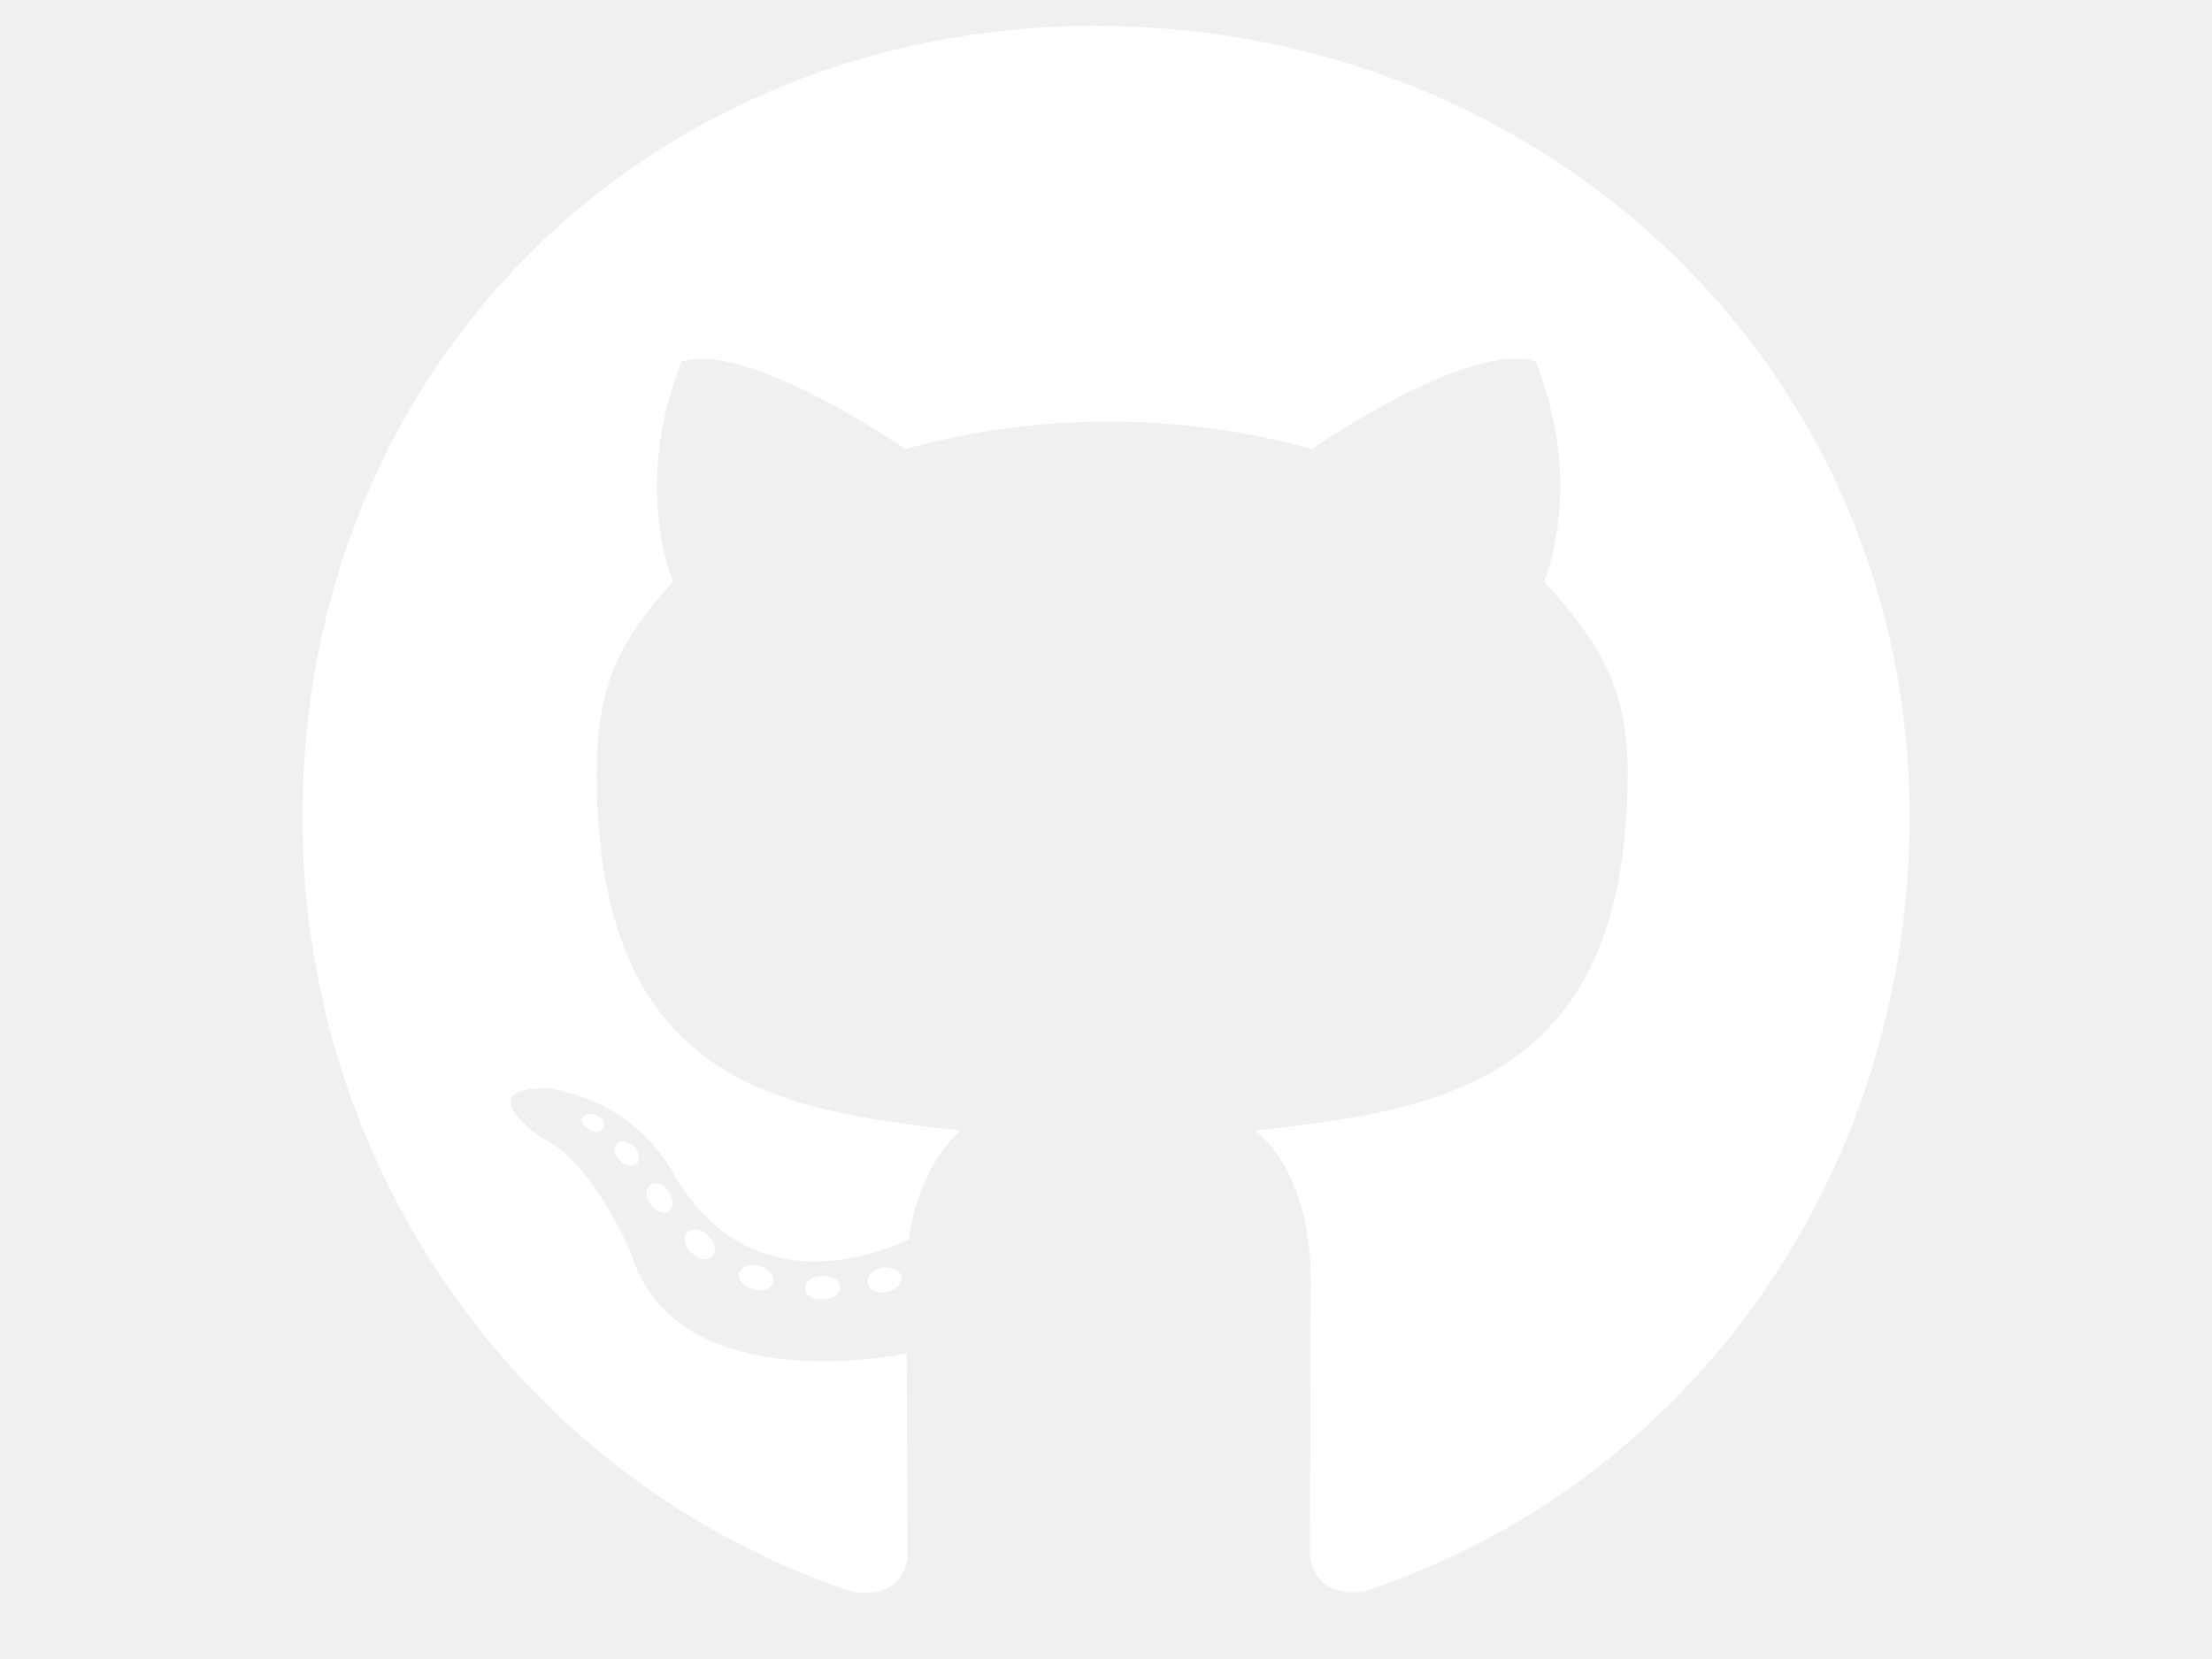
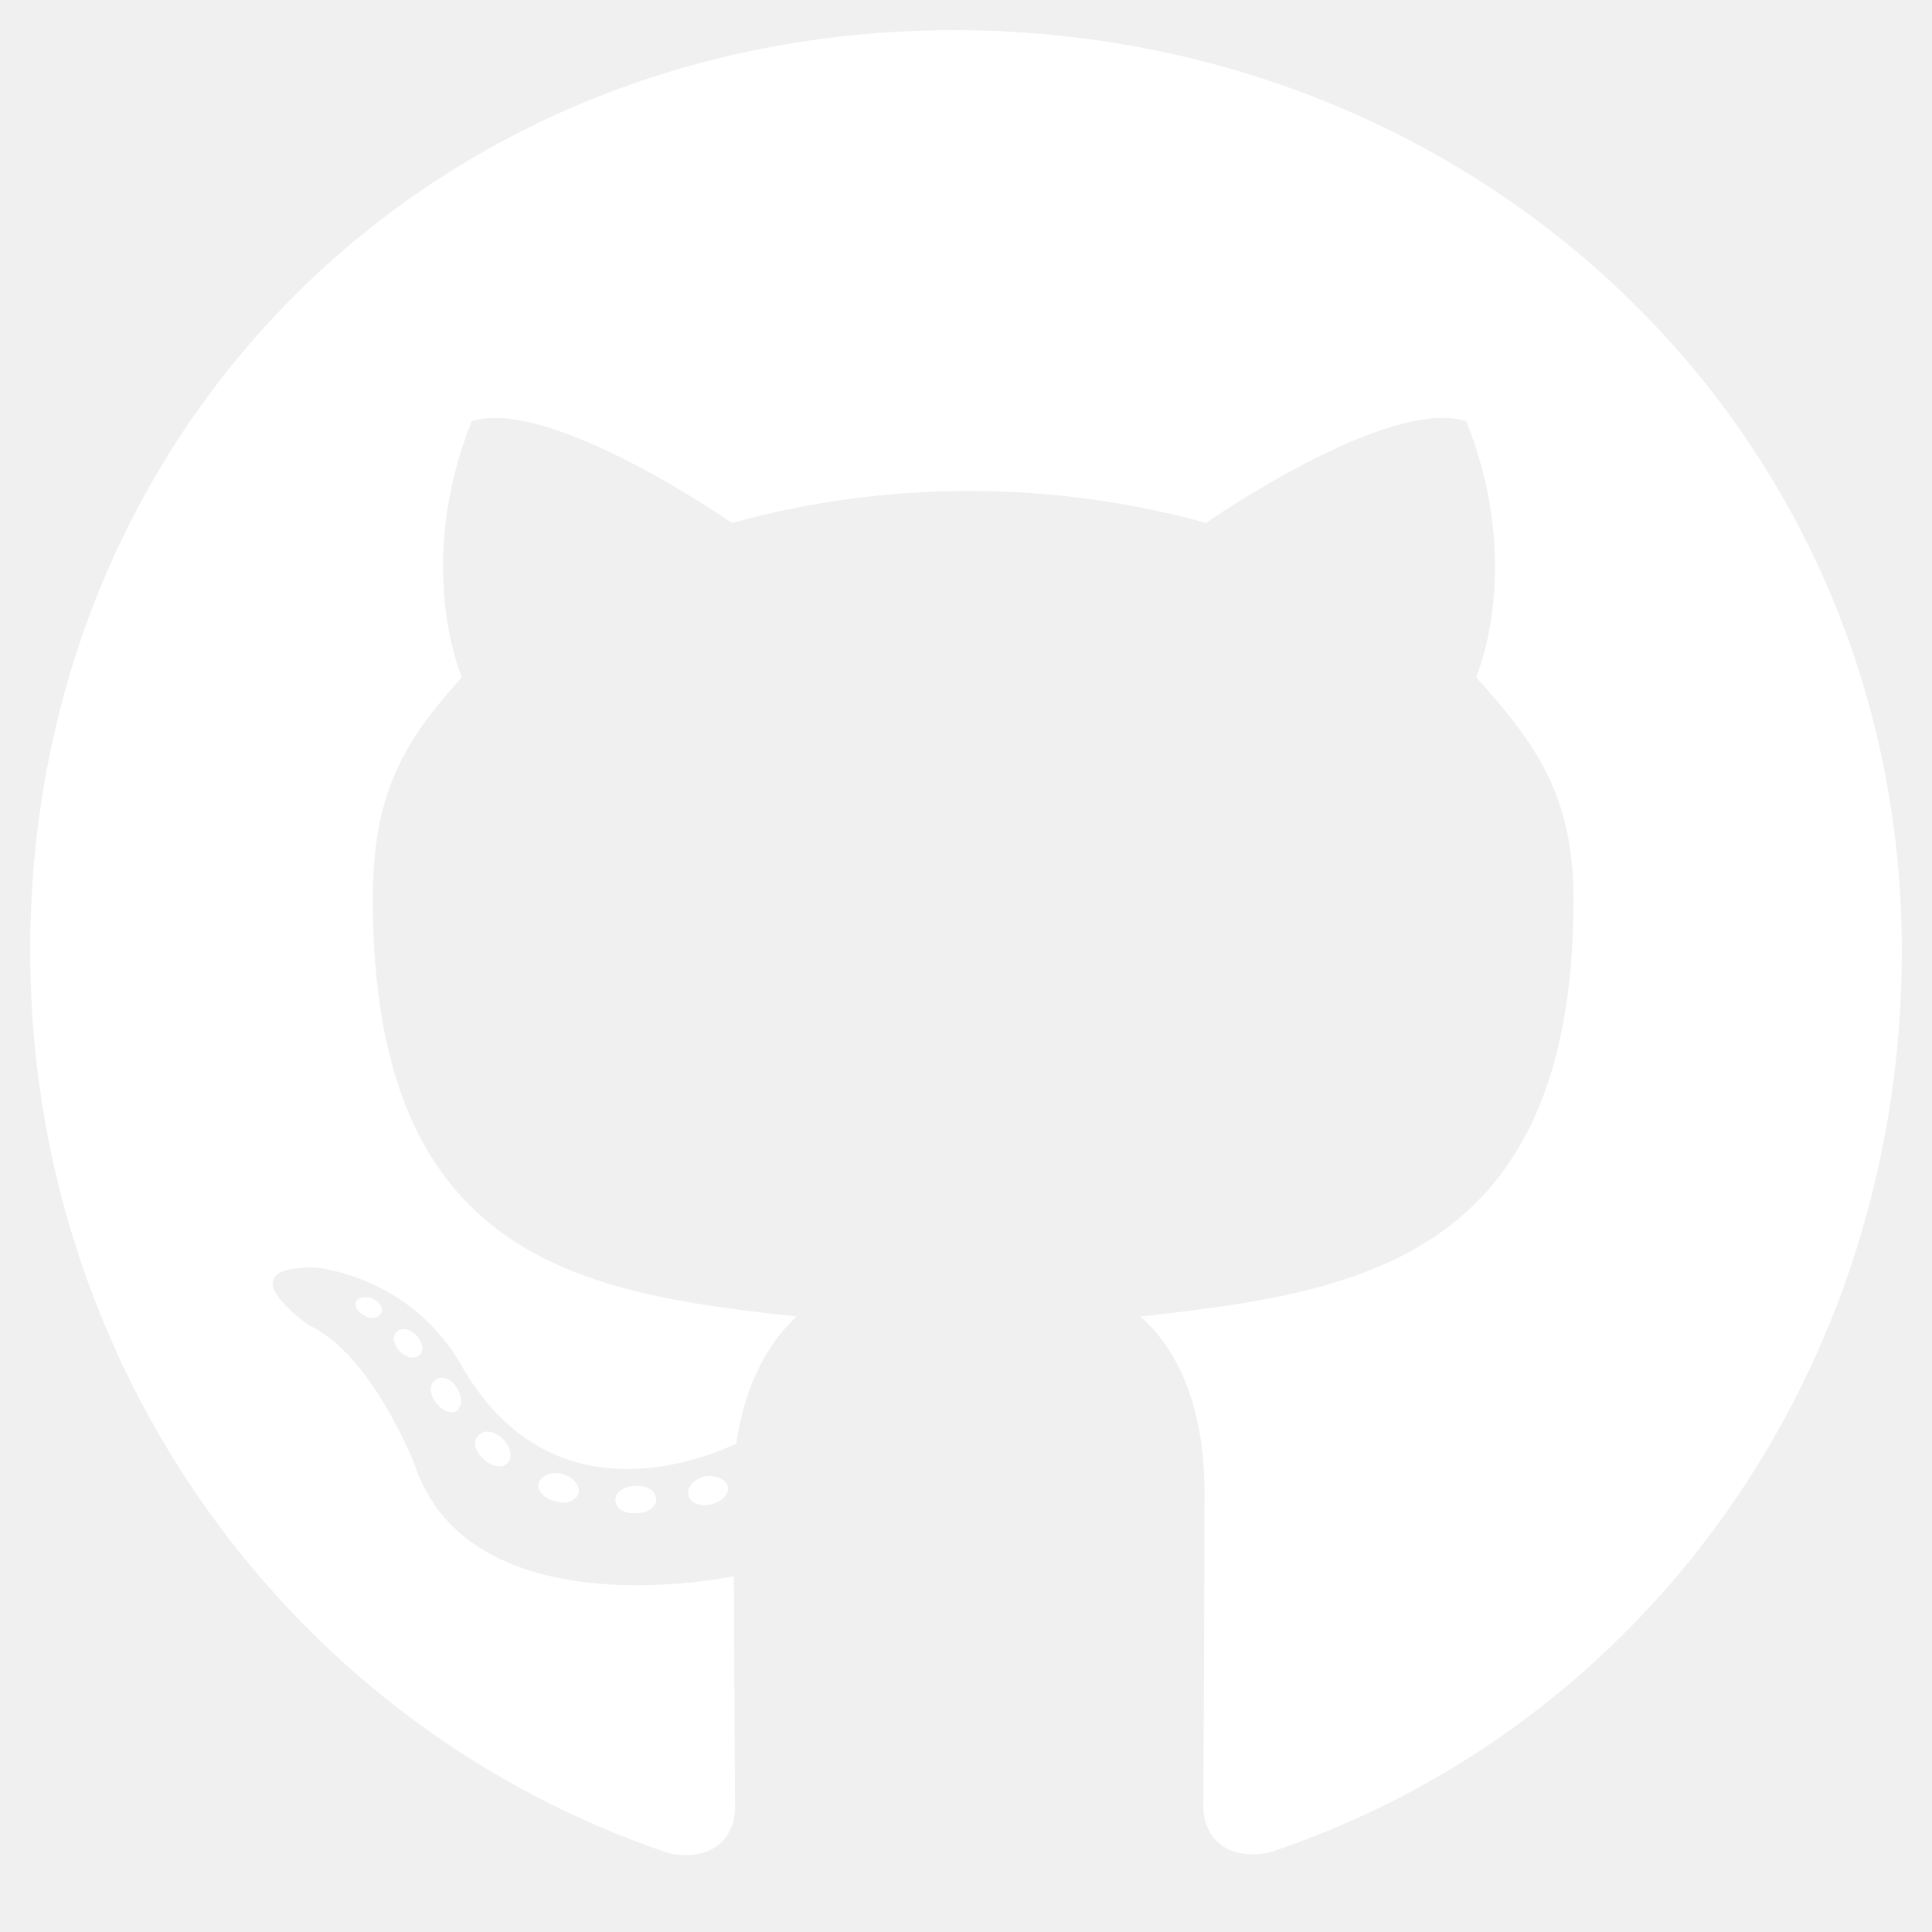
- <svg xmlns="http://www.w3.org/2000/svg" id="githubLogo" height="30" width="40" viewBox="0 0 496 512">
+ <svg xmlns="http://www.w3.org/2000/svg" id="githubLogo" height="30" width="30" viewBox="0 0 496 512">
  <path fill="#ffffff" d="M165.9 397.4c0 2-2.3 3.6-5.2 3.6-3.3 .3-5.6-1.3-5.6-3.6 0-2 2.3-3.6 5.2-3.6 3-.3 5.6 1.3 5.6 3.6zm-31.1-4.5c-.7 2 1.3 4.3 4.3 4.9 2.6 1 5.6 0 6.2-2s-1.3-4.3-4.3-5.2c-2.6-.7-5.5 .3-6.2 2.3zm44.2-1.7c-2.9 .7-4.9 2.6-4.6 4.9 .3 2 2.9 3.3 5.9 2.6 2.9-.7 4.9-2.6 4.6-4.6-.3-1.9-3-3.2-5.9-2.9zM244.8 8C106.1 8 0 113.3 0 252c0 110.9 69.8 205.8 169.5 239.2 12.8 2.3 17.3-5.6 17.3-12.1 0-6.2-.3-40.4-.3-61.4 0 0-70 15-84.7-29.8 0 0-11.4-29.1-27.8-36.6 0 0-22.9-15.7 1.6-15.4 0 0 24.9 2 38.6 25.8 21.9 38.6 58.6 27.5 72.9 20.9 2.3-16 8.8-27.1 16-33.7-55.9-6.2-112.3-14.3-112.3-110.5 0-27.5 7.6-41.3 23.6-58.9-2.6-6.5-11.1-33.3 2.6-67.9 20.9-6.5 69 27 69 27 20-5.6 41.5-8.5 62.8-8.5s42.8 2.9 62.8 8.5c0 0 48.1-33.6 69-27 13.7 34.7 5.2 61.4 2.6 67.9 16 17.7 25.8 31.5 25.8 58.9 0 96.5-58.9 104.2-114.8 110.5 9.2 7.9 17 22.9 17 46.4 0 33.7-.3 75.4-.3 83.6 0 6.5 4.6 14.4 17.3 12.1C428.2 457.8 496 362.9 496 252 496 113.3 383.5 8 244.8 8zM97.2 352.9c-1.3 1-1 3.3 .7 5.2 1.6 1.6 3.9 2.3 5.2 1 1.3-1 1-3.3-.7-5.2-1.6-1.6-3.9-2.3-5.2-1zm-10.8-8.1c-.7 1.3 .3 2.9 2.3 3.9 1.6 1 3.6 .7 4.3-.7 .7-1.3-.3-2.9-2.3-3.9-2-.6-3.6-.3-4.3 .7zm32.4 35.6c-1.6 1.3-1 4.3 1.3 6.2 2.3 2.3 5.2 2.6 6.5 1 1.3-1.3 .7-4.3-1.3-6.2-2.2-2.3-5.2-2.6-6.5-1zm-11.4-14.7c-1.6 1-1.6 3.6 0 5.9 1.6 2.3 4.3 3.3 5.6 2.3 1.6-1.3 1.6-3.9 0-6.2-1.4-2.3-4-3.3-5.6-2z" />
</svg>
